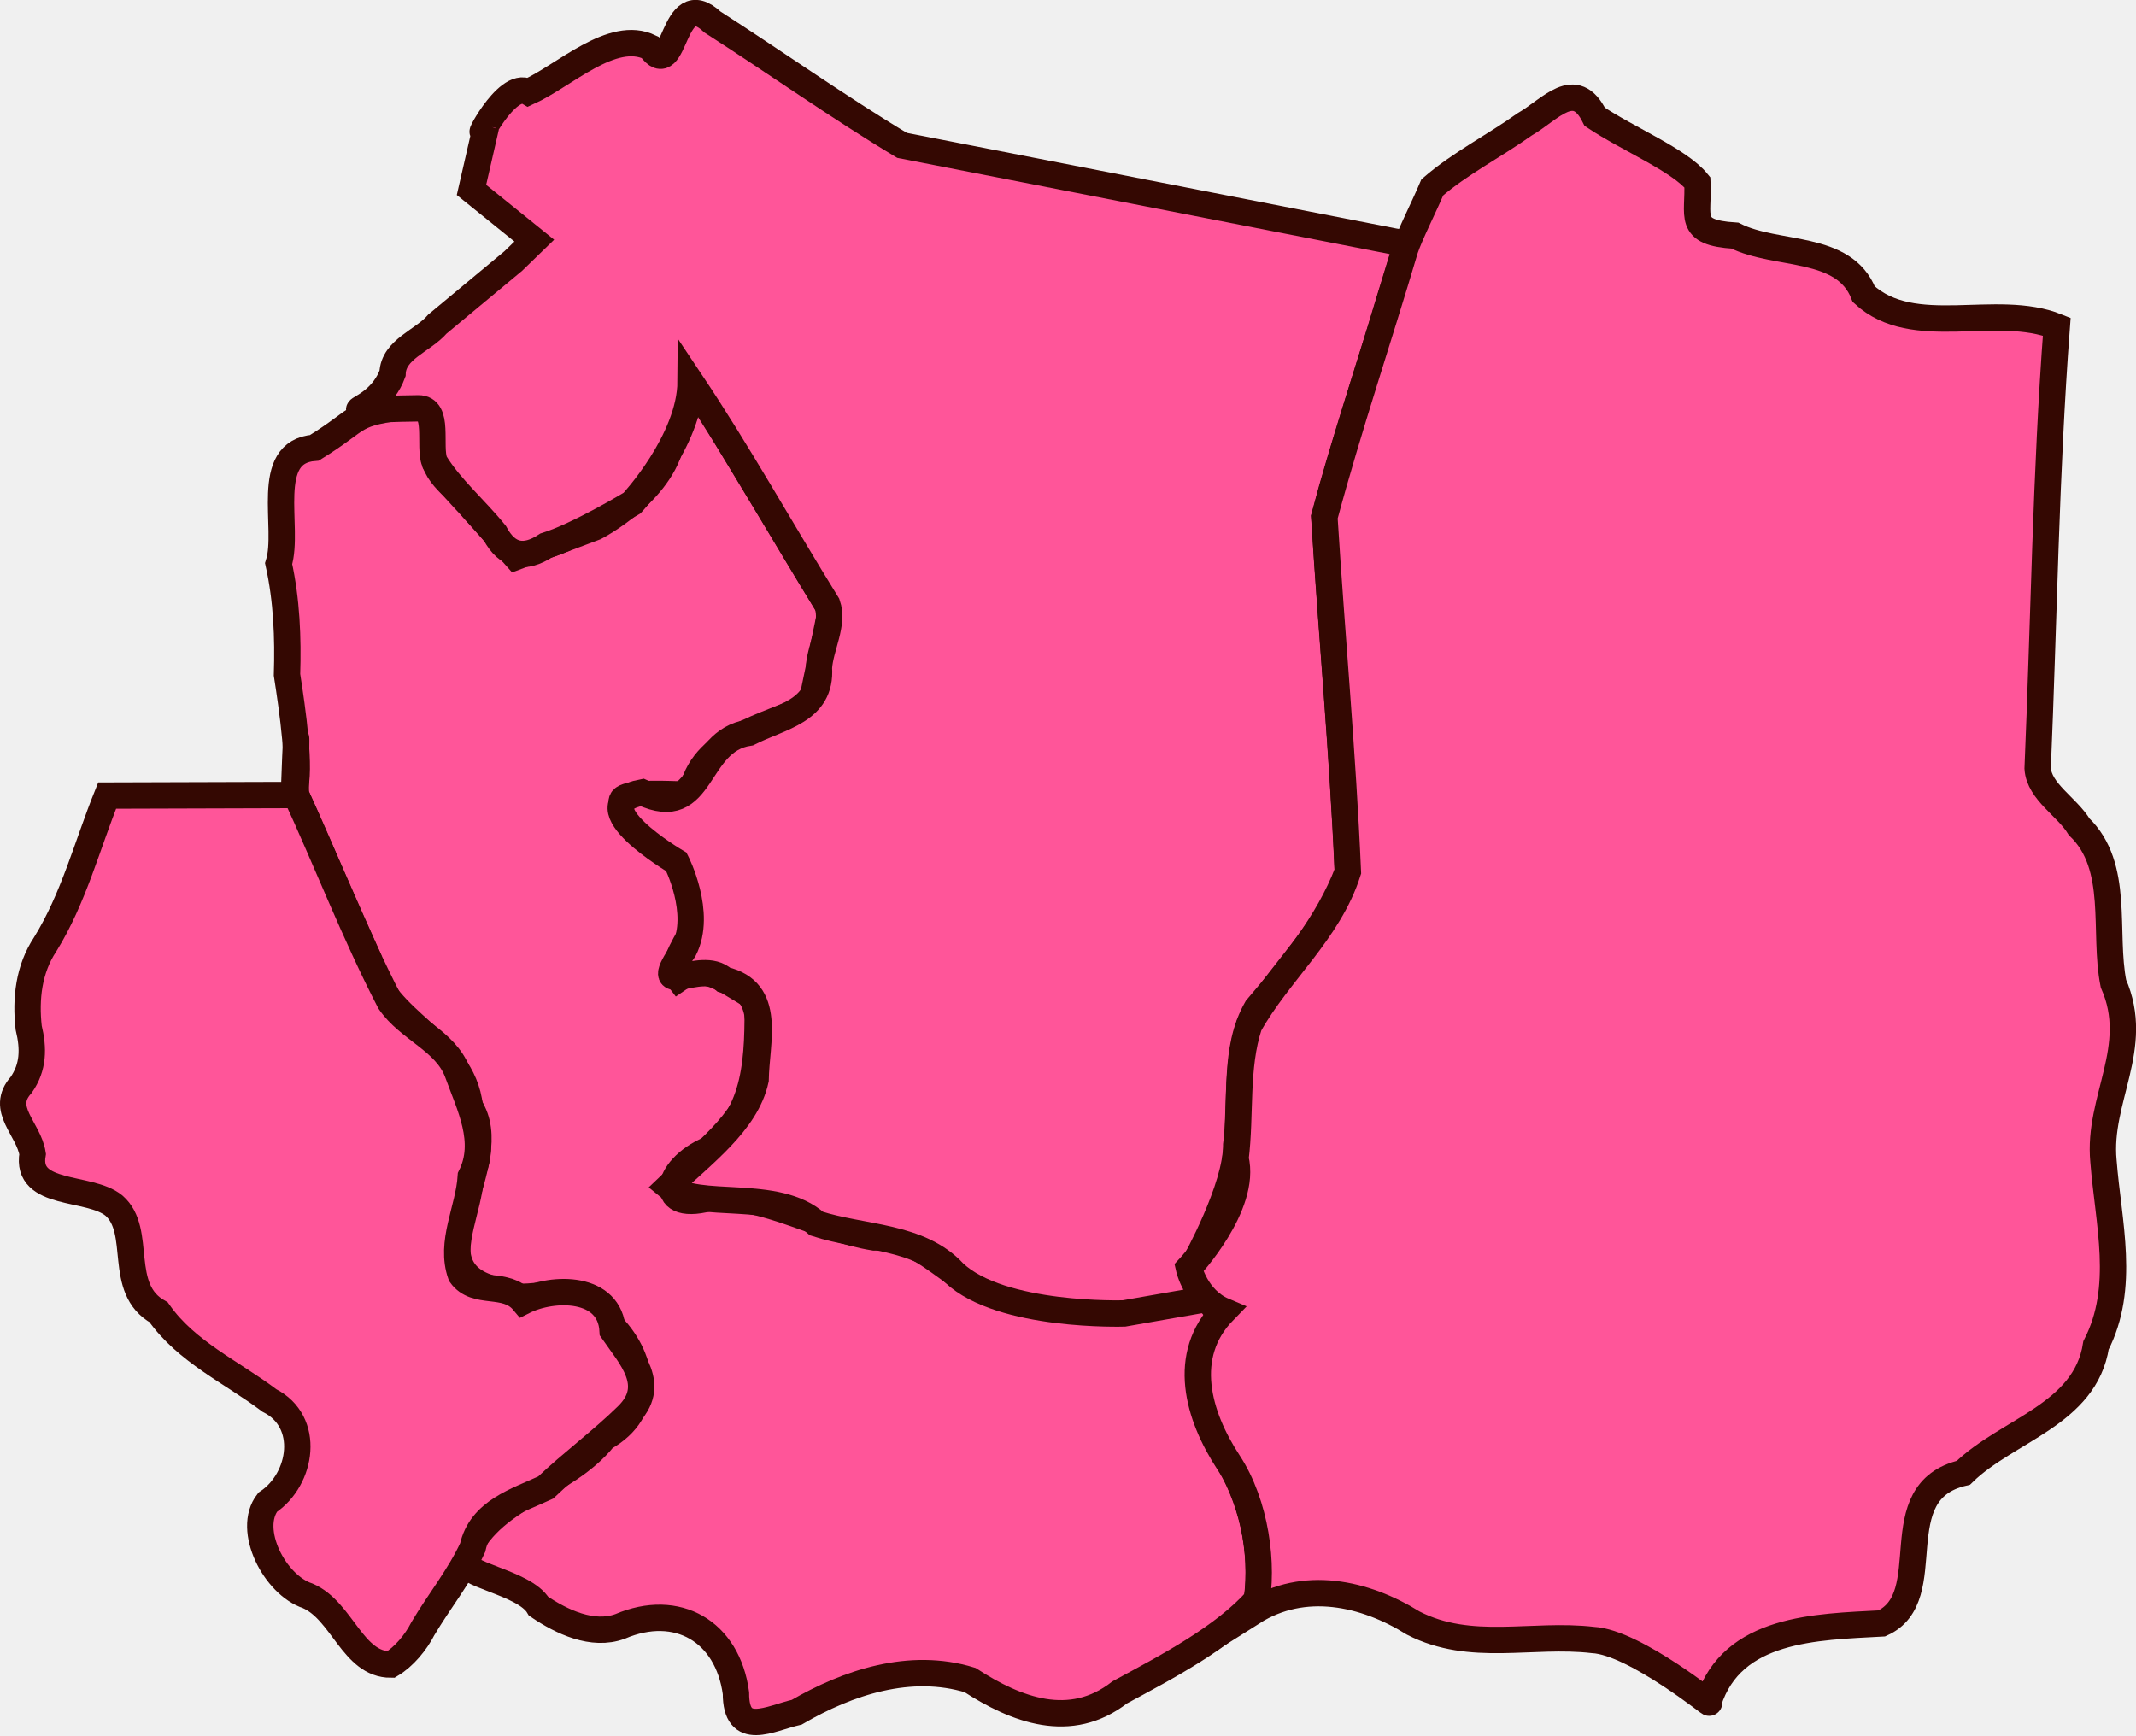
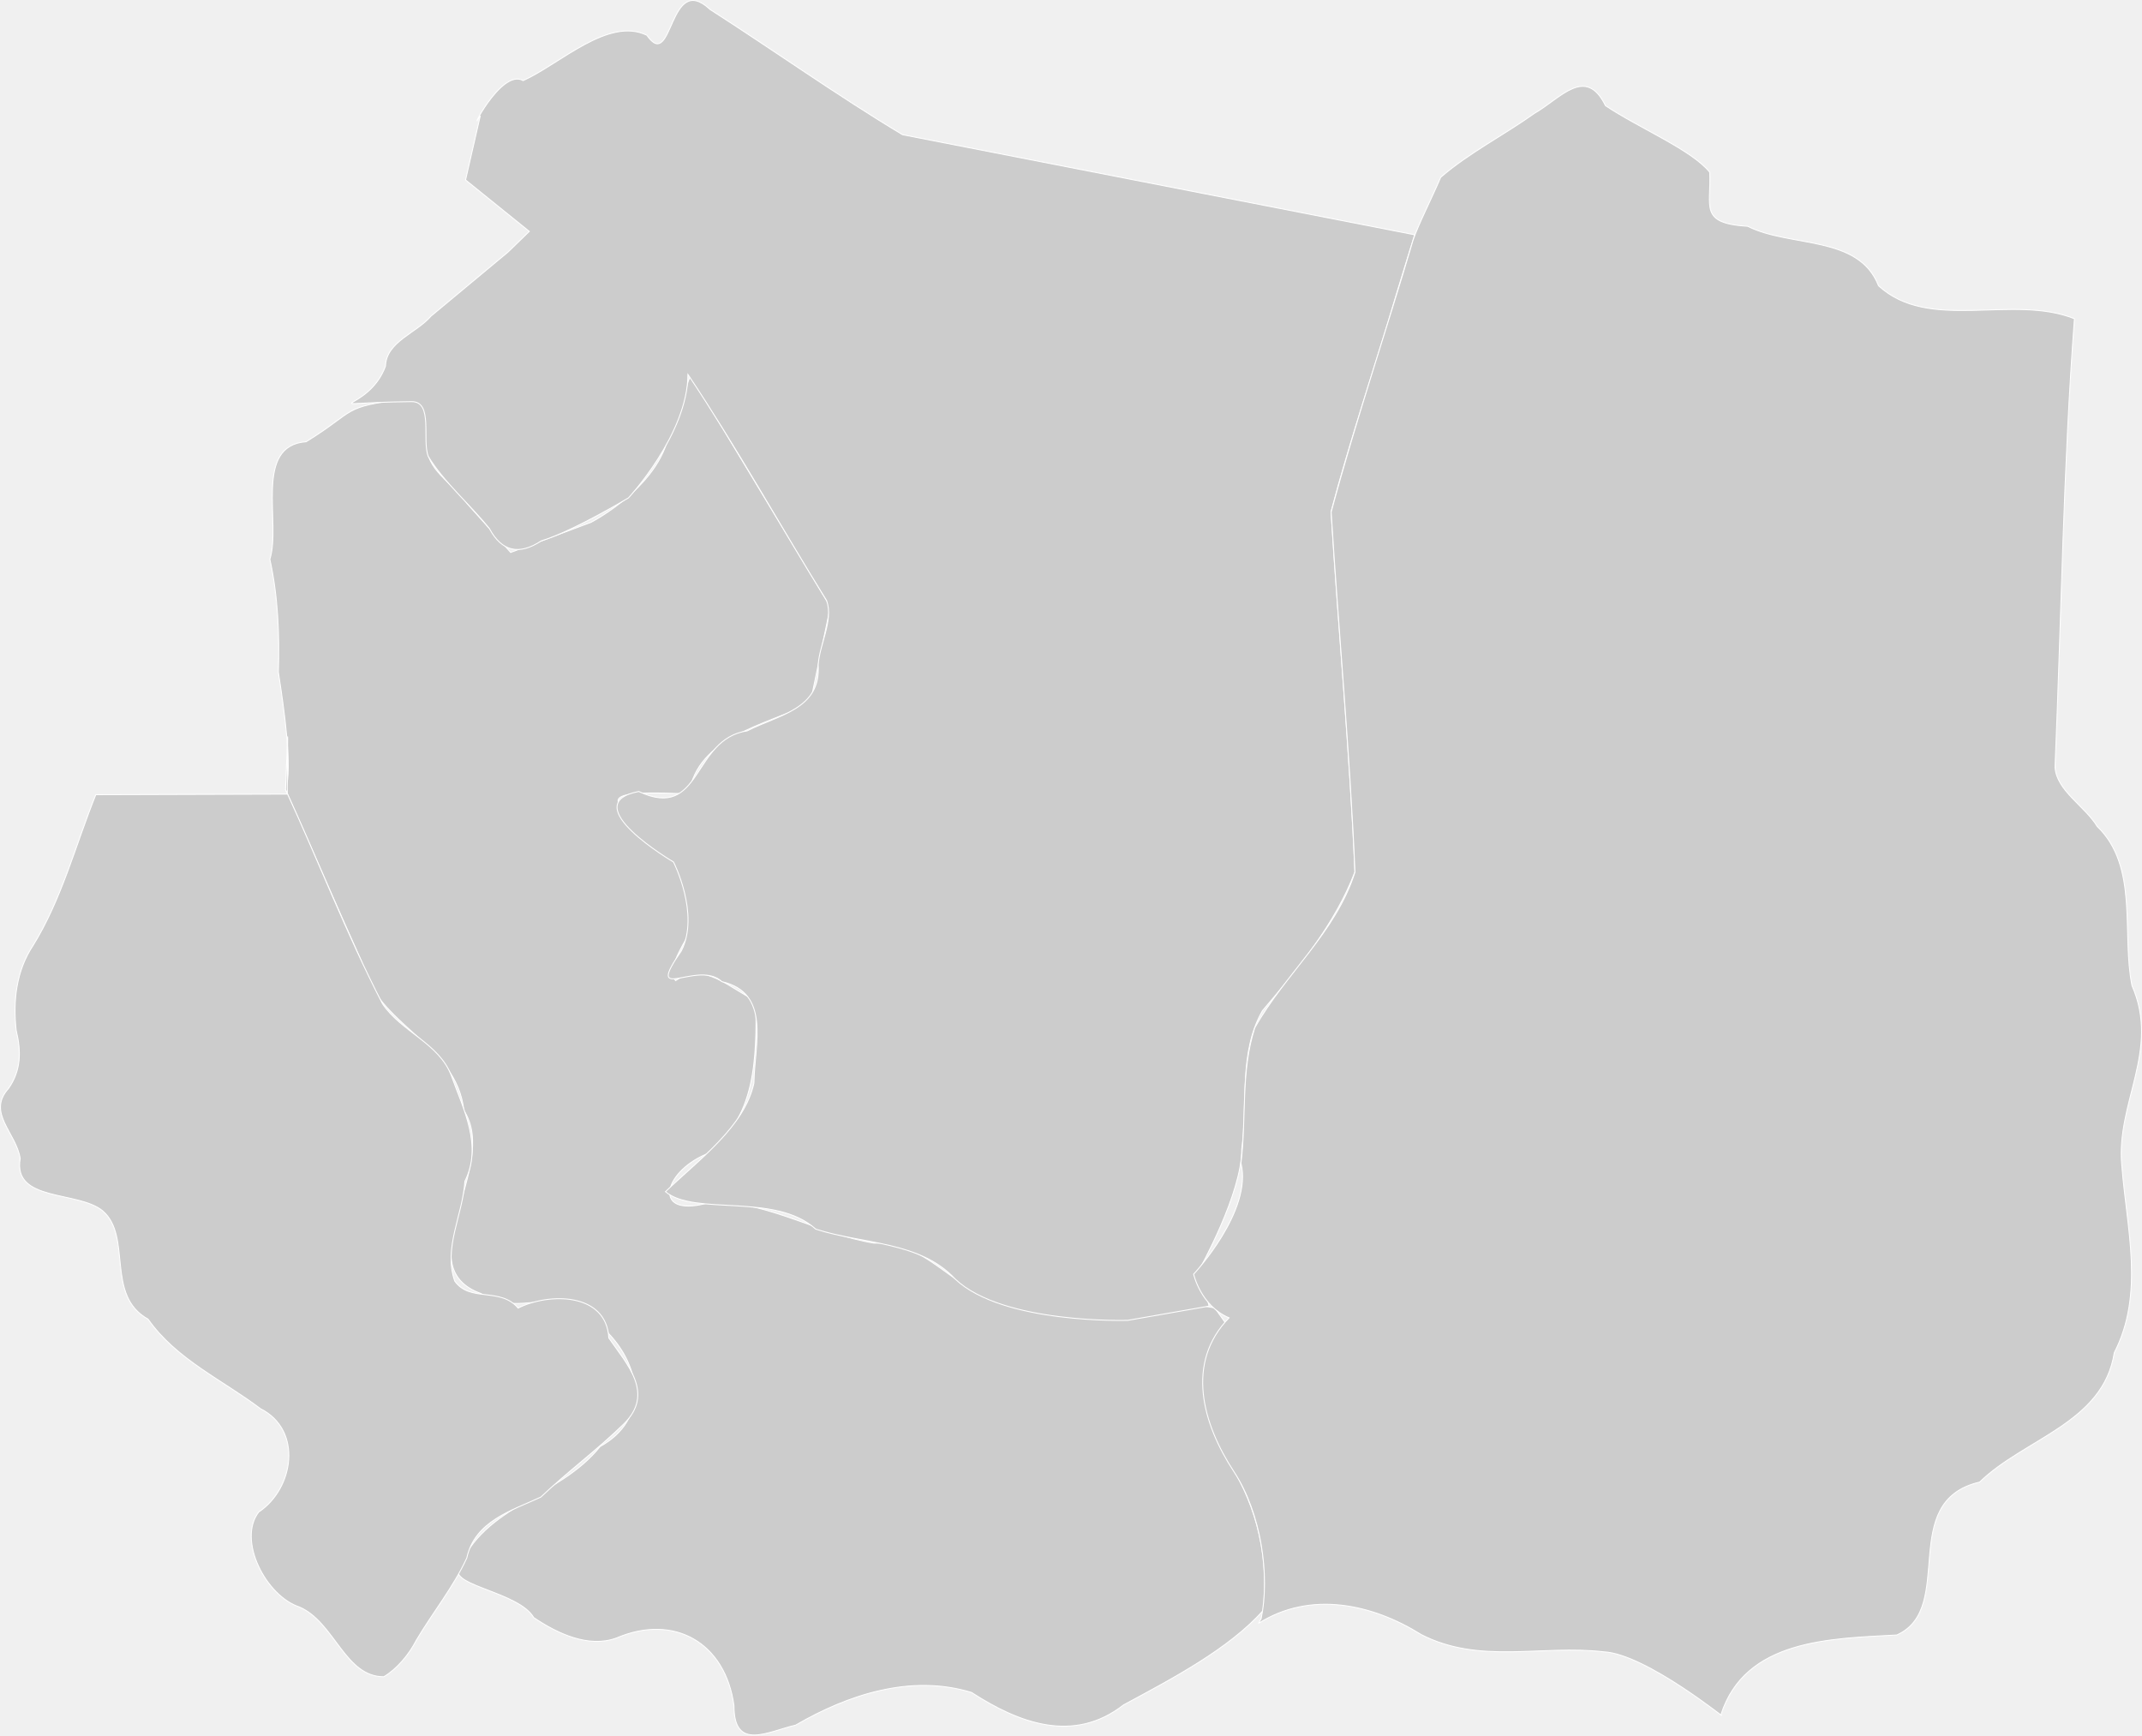
- <svg xmlns="http://www.w3.org/2000/svg" width="314.803mm" height="255.747mm" viewBox="0 0 314.803 255.747" version="1.1" id="svg6360">
-   <defs id="defs6354" />
-   <g id="layer1" transform="translate(279.11,-6.596722)">
-     <g id="g2538" transform="matrix(0.2654702,0,0,0.2654702,-1959.7,-241.882)">
-       <path id="path1562" d="m 6588.449,1801.586 c 13.524,-35.362 54.912,-39.128 77.525,-67.335 26.816,-14.939 22.438,-43.223 4.433,-62.057 -10.143,-34.849 -49.044,-5.15 -69.56,-21.614 -41.48,-14.864 10.673,-69.674 -9.417,-100.119 -4.048,-37.196 -48.288,-46.319 -56.133,-81.926 -13.972,-31.124 -27.502,-62.445 -41.413,-93.596 3.963,-11.203 -0.901,-44.935 -3.93,-64.267 0.651,-20.753 -0.17,-41.387 -4.648,-61.724 6.314,-20.05 -9.153,-62.17 19.875,-64.322 28.084,-17.363 18.823,-19.056 54.275,-23.358 16.663,-6.272 9.874,13.797 12.032,23.817 -1.875,14.921 14.697,22.29 21.848,33.516 7.901,8.865 15.803,17.73 23.704,26.595 14.663,-5.499 43.989,-16.496 43.989,-16.496 0,0 40.013,-20.565 43.119,-51.843 12.741,-8.173 5.377,-47.726 19.967,-14.277 22.593,37.44 45.186,74.88 67.779,112.32 l -11.002,52.781 c -24.367,11.97 -61.499,18.222 -66.334,49.461 -11.145,0.273 -58.002,-4.193 -29.965,11.803 21.118,4.861 18.3,37.318 45.118,28.052 2.001,20.174 -31.325,51.495 -22.477,62.432 15.914,-10.94 29.953,4.633 43.98,10.988 0.258,31.73 0.285,64.012 -27.073,83.848 -24.599,10.298 -30.019,36.387 2.98,26.111 31.512,0.076 58.107,17.616 88.685,22.636 33.262,-2.046 48.732,36.996 81.944,31.332 32.326,-9.678 104.47,4.114 104.47,4.114 l 7.002,9.839 c 0,0 -13.134,52.843 1.5,75.598 14.664,24.035 21.265,51.506 17.892,80.078 -18.784,21.131 -50.074,37.445 -76.354,51.638 -27.422,21.365 -57.428,9.798 -83.109,-6.835 -33.165,-10.19 -67.767,1.288 -96.206,17.858 -14.973,3.429 -33.828,14.548 -33.758,-10.609 -4.636,-34.335 -32.572,-50.578 -64.33,-37.019 -15.311,5.607 -32.441,-2.558 -45.215,-11.205 -7.921,-13.603 -44.41,-17.36 -41.191,-26.215 z" style="fill:#ff5599;stroke:#340802;stroke-width:14.637;stroke-miterlimit:5.601;stroke-dasharray:none;stroke-opacity:1" />
-       <path id="path1564" d="m 6493.883,1374.93 c 17.996,38.873 33.453,79.288 53.063,117.185 10.47,15.414 31.003,21.606 37.64,39.296 6.697,18.588 17.125,38.337 7.411,57.717 -1.154,18.541 -11.922,36.48 -5.555,54.626 8.386,11.779 24.918,3.151 34.667,14.768 16.498,-8.371 48.265,-8.799 49.626,16.384 10.027,14.511 25.259,30.306 8.066,47.094 -14.224,13.951 -30.597,25.955 -45.263,39.9 -15.746,7.34 -36.094,13.056 -40.494,33.295 -7.395,16.031 -18.569,29.699 -27.639,45.014 -3.912,7.687 -10.54,15.665 -17.758,19.964 -21.324,0.099 -26.916,-29.829 -46.172,-38.148 -18.334,-5.995 -34.089,-36.655 -22.268,-51.942 19.215,-12.818 24.192,-44.836 0.94,-56.551 -20.925,-15.804 -45.998,-26.908 -61.471,-48.958 -23.523,-13.035 -8.499,-45.145 -24.834,-59.254 -13.578,-11.153 -49.267,-4.713 -45.126,-28.619 -2.195,-14.186 -18.434,-24.937 -6.364,-38.325 6.929,-9.893 6.963,-20.306 4.186,-31.777 -1.812,-16.047 0.03,-32.58 9.2,-46.364 15.786,-25.508 23.219,-54.909 34.357,-82.53 34.918,-0.107 69.835,-0.215 104.753,-0.322 -0.181,-11.878 0.704,-49.605 -0.274,-20.772 -0.231,6.106 -0.461,12.212 -0.692,18.317 z" style="fill:#ff5599;stroke:#340802;stroke-width:14.637;stroke-miterlimit:5.601;stroke-dasharray:none;stroke-opacity:1" />
-       <path id="path1566" d="m 6998.614,1657.533 -43.984,7.694 c 0,0 -68.191,2.2 -94.388,-22.537 -19.154,-20.843 -50.864,-19.067 -76.314,-27.346 -22.214,-20.145 -66.212,-7.05 -82.217,-20.482 18.657,-17.886 43.256,-35.666 48.385,-59.392 0.319,-21.333 9.456,-49.243 -17.537,-55.514 -13.083,-12.292 -42.979,13.037 -22.159,-16.827 10.256,-20.149 -4.289,-48.605 -4.289,-48.605 0,0 -54.172,-31.829 -19.032,-38.576 34.877,16.281 28.901,-28.648 59.315,-33.15 17.328,-8.844 40.485,-11.833 38.852,-36.069 0.79,-11.6 8.446,-24.37 4.631,-35.185 -25.419,-41.04 -49.408,-84.172 -75.856,-123.704 -0.226,32.83 -32.521,67.489 -32.521,67.489 0,0 -29.778,18.007 -47.767,23.573 -11.945,7.866 -21.488,6.002 -28.335,-6.787 -10.718,-13.322 -24.887,-25.329 -33.45,-39.473 -3.525,-9.107 2.895,-30.089 -9.126,-29.942 -57.577,0.624 -23.904,6.88 -14.272,-19.379 0.459,-13.49 16.96,-18.085 24.925,-27.413 14.024,-11.66 42.071,-34.98 42.071,-34.98 l 11.685,-11.344 -34.866,-28.142 c 0,0 5.364,-23.39 8.046,-35.085 -7.834,13.386 11.178,-26.362 23.463,-19.253 20.097,-9.073 46.617,-35.045 67.651,-24.815 14.481,20.711 11.787,-35.492 34.621,-14.074 35.179,22.596 69.597,47.057 105.251,68.491 93.38,18.244 186.76,36.487 280.141,54.731 -2.018,6.323 -6.847,22.295 -9.942,32.316 -11.693,39.749 -25.29,79.28 -35.805,119.164 4.098,65.698 10.24,131.325 13.057,197.068 -11.014,28.688 -31.067,52.887 -50.581,75.884 -13.105,22.972 -7.878,50.429 -11.332,75.749 0.239,23.882 -23.063,65.579 -23.063,65.579 l 5.195,20.104 z" style="fill:#ff5599;stroke:#340802;stroke-width:14.637;stroke-miterlimit:5.601;stroke-dasharray:none;stroke-opacity:1" />
-       <path id="path1568" d="m 7026.112,1830.983 c 28.423,-17.976 62.125,-10.698 89.091,6.162 32.018,16.429 65.765,5.441 99.732,9.387 23.463,1.161 69.338,38.995 64.138,34.447 13.196,-41.334 59.888,-41.639 96.242,-43.647 32.714,-14.71 -0.014,-73.128 45.296,-83.634 24.274,-23.779 67.667,-32.255 73.644,-70.766 16.617,-32.302 6.816,-67.829 4.129,-102.316 -3.305,-34.346 21.129,-63.12 5.547,-98.505 -5.753,-28.61 3.868,-65.058 -19.035,-87.065 -6.7,-11.114 -22.185,-19.433 -23.049,-32.405 3.496,-81.78 4.451,-163.766 10.614,-245.29 -33.82,-13.585 -79.455,7.461 -107.159,-18.025 -10.873,-27.921 -48.328,-20.826 -71.541,-32.518 -26.918,-1.647 -19.852,-10.809 -20.81,-29.582 -9.979,-12.346 -38.36,-23.944 -57.006,-36.401 -10.877,-22.145 -24.615,-3.977 -38.935,4.237 -16.75,11.927 -35.984,21.73 -51.223,34.948 -4.825,11.386 -12.353,26.07 -15.125,34.391 -14.67,49.6 -31.409,98.964 -44.794,148.711 4.102,65.642 10.215,131.214 13.04,196.901 -10.503,33.174 -38.506,56.019 -54.82,85.223 -7.709,23.459 -4.507,49.464 -7.563,74.009 6.532,26.094 -25.884,60.727 -25.884,60.727 0,0 3.796,17.289 19.364,23.885 -23.952,24.59 -14.518,57.937 2.676,84.154 15.054,22.941 19.726,56.931 14.904,80.361 l -1.041,1.847 z" style="fill:#ff5599;stroke:#340802;stroke-width:14.637;stroke-miterlimit:5.601;stroke-dasharray:none;stroke-opacity:1" />
-     </g>
-   </g>
+ <svg xmlns="http://www.w3.org/2000/svg" xmlns:ns1="http://amcharts.com/ammap" viewBox="0 0 611.365 495.299" version="1.1" id="svg22" width="611.365" height="495.299">
+   <defs id="defs4">
+     <style type="text/css" id="style2">
+ 			.land
+ 			{
+ 				fill: #CCCCCC;
+ 				fill-opacity: 1;
+ 				stroke:white;
+ 				stroke-opacity: 1;
+ 				stroke-width:0.5;
+ 			}
+ 		</style>
+     <ns1:ammap projection="mercator" leftLongitude="-17.531" topLatitude="16.691" rightLongitude="-11.342" bottomLatitude="12.307" />
+   </defs>
+   <path style="fill:#cccccc;fill-opacity:1;stroke:#ffffff;stroke-width:0.261;stroke-opacity:1" d="m 130.839,447.969 c 7.056,-18.451 28.651,-20.415 40.449,-35.133 13.991,-7.795 11.707,-22.552 2.313,-32.379 -5.292,-18.183 -25.589,-2.687 -36.294,-11.277 -21.643,-7.755 5.569,-36.353 -4.913,-52.238 -2.112,-19.407 -25.195,-24.168 -29.288,-42.745 -7.29,-16.239 -14.349,-32.581 -21.608,-48.835 2.068,-5.845 -0.47,-23.445 -2.05,-33.532 0.34,-10.828 -0.089,-21.594 -2.425,-32.205 3.294,-10.461 -4.776,-32.438 10.37,-33.561 14.653,-9.059 9.821,-9.943 28.319,-12.187 8.694,-3.272 5.152,7.199 6.278,12.427 -0.978,7.785 7.668,11.63 11.399,17.487 4.123,4.625 8.245,9.251 12.368,13.876 7.651,-2.869 22.952,-8.607 22.952,-8.607 0,0 20.877,-10.73 22.498,-27.05 6.648,-4.264 2.805,-24.901 10.418,-7.449 11.788,19.535 23.576,39.069 35.365,58.604 l -5.74,27.539 c -12.714,6.246 -32.088,9.507 -34.61,25.807 -5.815,0.142 -30.263,-2.188 -15.635,6.158 11.019,2.536 9.548,19.471 23.541,14.636 1.044,10.526 -16.344,26.868 -11.728,32.574 8.303,-5.708 15.628,2.417 22.947,5.733 0.135,16.556 0.149,33.399 -14.125,43.748 -12.835,5.373 -15.663,18.985 1.555,13.623 16.441,0.04 30.318,9.191 46.272,11.811 17.355,-1.067 25.426,19.303 42.755,16.348 16.866,-5.049 54.508,2.146 54.508,2.146 l 3.653,5.133 c 0,0 -6.853,27.571 0.782,39.444 7.651,12.541 11.095,26.873 9.335,41.782 -9.801,11.025 -26.126,19.537 -39.838,26.943 -14.308,11.147 -29.963,5.112 -43.363,-3.566 -17.304,-5.317 -35.358,0.672 -50.196,9.318 -7.812,1.789 -17.65,7.59 -17.613,-5.535 -2.419,-17.915 -16.995,-26.389 -33.565,-19.315 -7.989,2.925 -16.926,-1.335 -23.591,-5.846 -4.133,-7.098 -23.171,-9.057 -21.492,-13.678 z" title="Kaffrine" id="path1562" />
+   <path style="fill:#cccccc;fill-opacity:1;stroke:#ffffff;stroke-width:0.261;stroke-opacity:1" d="m 81.498,225.357 c 9.389,20.282 17.455,41.369 27.686,61.142 5.463,8.042 16.176,11.273 19.639,20.503 3.494,9.698 8.935,20.003 3.867,30.115 -0.602,9.674 -6.221,19.034 -2.898,28.501 4.376,6.146 13.001,1.644 18.088,7.706 8.608,-4.368 25.183,-4.591 25.893,8.548 5.232,7.571 13.179,15.813 4.209,24.572 -7.422,7.279 -15.964,13.542 -23.616,20.818 -8.216,3.829 -18.833,6.812 -21.128,17.372 -3.859,8.364 -9.688,15.496 -14.421,23.487 -2.041,4.011 -5.5,8.174 -9.265,10.416 -11.126,0.052 -14.043,-15.564 -24.091,-19.904 -9.566,-3.128 -17.786,-19.125 -11.618,-27.101 10.026,-6.688 12.622,-23.393 0.491,-29.506 -10.918,-8.246 -24,-14.04 -32.073,-25.544 -12.273,-6.801 -4.434,-23.555 -12.957,-30.916 -7.084,-5.819 -25.706,-2.459 -23.545,-14.932 -1.145,-7.402 -9.618,-13.011 -3.321,-19.996 3.615,-5.162 3.633,-10.595 2.184,-16.58 -0.945,-8.373 0.016,-16.999 4.8,-24.191 8.237,-13.309 12.115,-28.649 17.926,-43.061 18.219,-0.056 36.437,-0.112 54.656,-0.168 -0.094,-6.198 0.367,-25.882 -0.143,-10.838 -0.12,3.186 -0.241,6.372 -0.361,9.557 z" title="Birkilane" id="path1564" />
+   <path style="fill:#cccccc;fill-opacity:1;stroke:#ffffff;stroke-width:0.261;stroke-opacity:1" d="m 344.846,372.807 -22.949,4.015 c 0,0 -35.579,1.148 -49.248,-11.759 -9.994,-10.875 -26.539,-9.948 -39.818,-14.268 -11.59,-10.511 -34.547,-3.678 -42.897,-10.687 9.734,-9.332 22.569,-18.609 25.245,-30.988 0.167,-11.13 4.934,-25.693 -9.15,-28.965 -6.826,-6.413 -22.425,6.802 -11.561,-8.78 5.351,-10.513 -2.238,-25.36 -2.238,-25.36 0,0 -28.264,-16.607 -9.93,-20.127 18.198,8.495 15.079,-14.947 30.948,-17.296 9.041,-4.615 21.123,-6.174 20.271,-18.819 0.412,-6.052 4.407,-12.715 2.416,-18.358 -13.263,-21.413 -25.779,-43.917 -39.579,-64.544 -0.118,17.13 -16.968,35.213 -16.968,35.213 0,0 -15.537,9.395 -24.923,12.299 -6.232,4.104 -11.212,3.132 -14.784,-3.541 -5.592,-6.951 -12.985,-13.216 -17.453,-20.595 -1.839,-4.752 1.51,-15.699 -4.761,-15.623 -30.041,0.326 -12.472,3.59 -7.447,-10.111 0.24,-7.039 8.849,-9.436 13.005,-14.303 7.317,-6.084 21.951,-18.251 21.951,-18.251 l 6.097,-5.919 -18.191,-14.684 c 0,0 2.799,-12.204 4.198,-18.306 -4.088,6.984 5.832,-13.755 12.242,-10.045 10.486,-4.734 24.323,-18.285 35.298,-12.947 7.555,10.806 6.15,-18.518 18.064,-7.343 18.355,11.79 36.313,24.552 54.916,35.736 48.722,9.519 97.444,19.038 146.166,28.557 -1.053,3.299 -3.572,11.633 -5.187,16.861 -6.101,20.739 -13.195,41.365 -18.681,62.175 2.138,34.279 5.343,68.52 6.813,102.822 -5.746,14.968 -16.209,27.594 -26.391,39.593 -6.838,11.986 -4.111,26.312 -5.912,39.523 0.125,12.461 -12.033,34.216 -12.033,34.216 l 2.711,10.49 z" title="Malem Hoddar" id="path1566" />
+   <path style="fill:#cccccc;fill-opacity:1;stroke:#ffffff;stroke-width:0.261;stroke-opacity:1" d="m 359.194,463.306 c 14.83,-9.379 32.414,-5.582 46.484,3.215 16.706,8.572 34.313,2.839 52.036,4.898 12.242,0.606 36.177,20.346 33.465,17.973 6.885,-21.566 31.247,-21.726 50.215,-22.773 17.069,-7.675 -0.007,-38.155 23.634,-43.637 12.665,-12.407 35.306,-16.829 38.424,-36.923 8.67,-16.854 3.556,-35.39 2.154,-53.384 -1.725,-17.921 11.024,-32.933 2.894,-51.396 -3.002,-14.927 2.018,-33.944 -9.932,-45.427 -3.496,-5.799 -11.575,-10.139 -12.026,-16.908 1.824,-42.669 2.323,-85.447 5.538,-127.982 -17.646,-7.088 -41.456,3.893 -55.911,-9.405 -5.673,-14.568 -25.216,-10.866 -37.327,-16.966 -14.045,-0.859 -10.358,-5.64 -10.858,-15.435 -5.207,-6.442 -20.015,-12.493 -29.743,-18.993 -5.675,-11.554 -12.843,-2.075 -20.315,2.211 -8.739,6.223 -18.775,11.338 -26.726,18.234 -2.517,5.941 -6.445,13.602 -7.892,17.944 -7.654,25.879 -16.388,51.635 -23.372,77.591 2.14,34.249 5.33,68.462 6.804,102.735 -5.48,17.309 -20.091,29.228 -28.603,44.466 -4.022,12.24 -2.351,25.808 -3.946,38.615 3.408,13.615 -13.505,31.685 -13.505,31.685 0,0 1.981,9.02 10.103,12.462 -12.497,12.83 -7.575,30.229 1.396,43.908 7.855,11.97 10.292,29.704 7.776,41.929 l -0.543,0.964 z" title="Koungheul" id="path1568" />
</svg>
